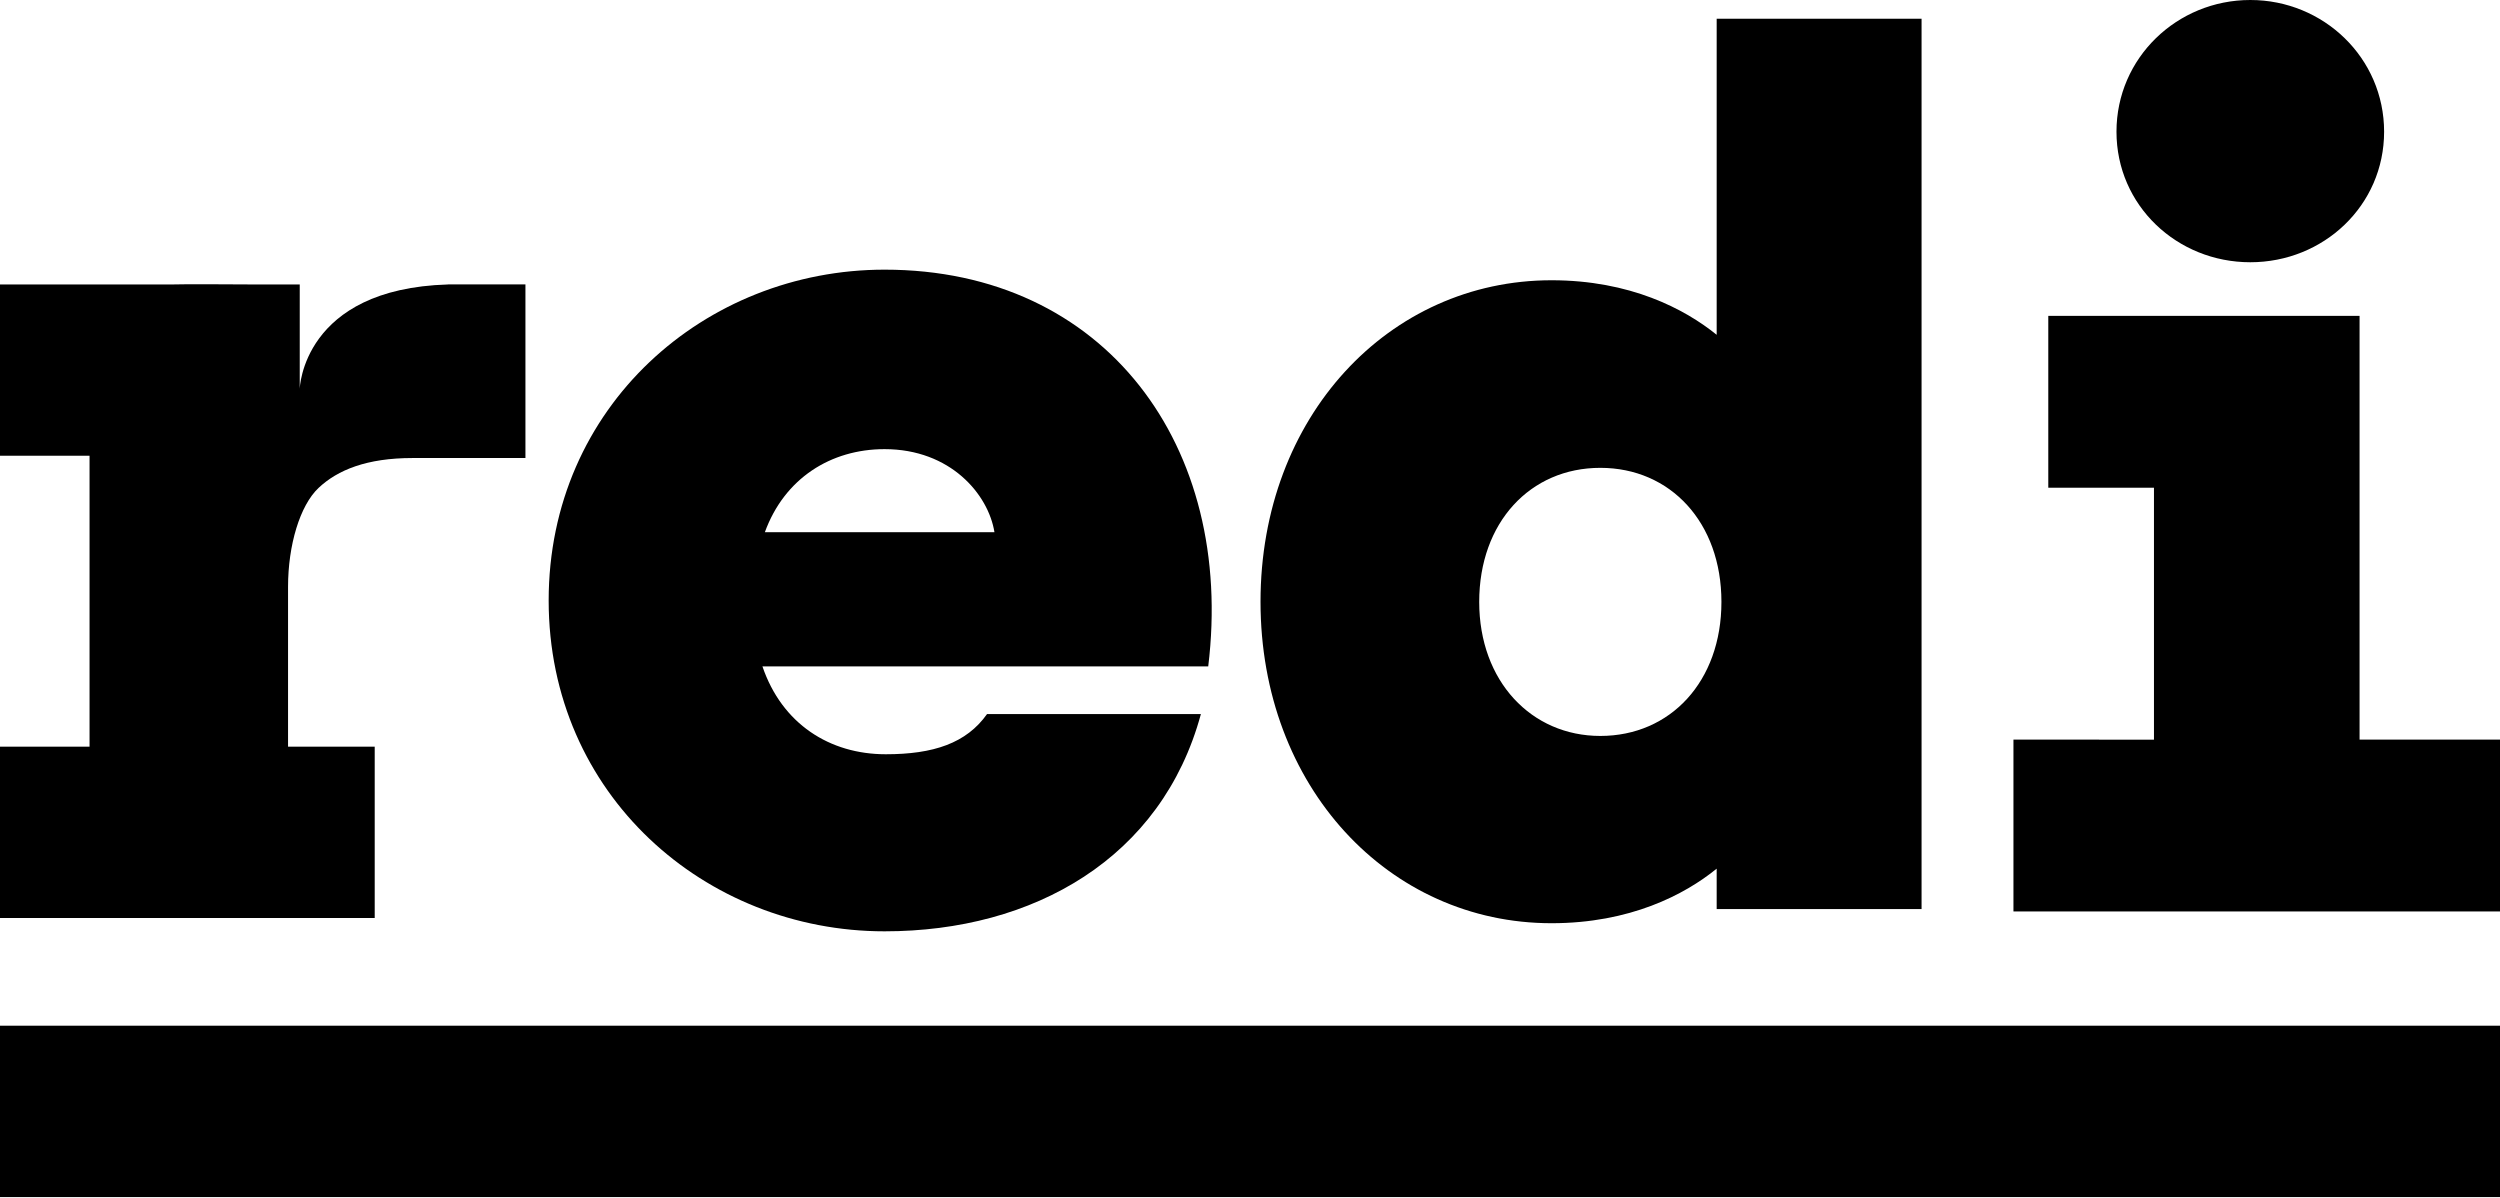
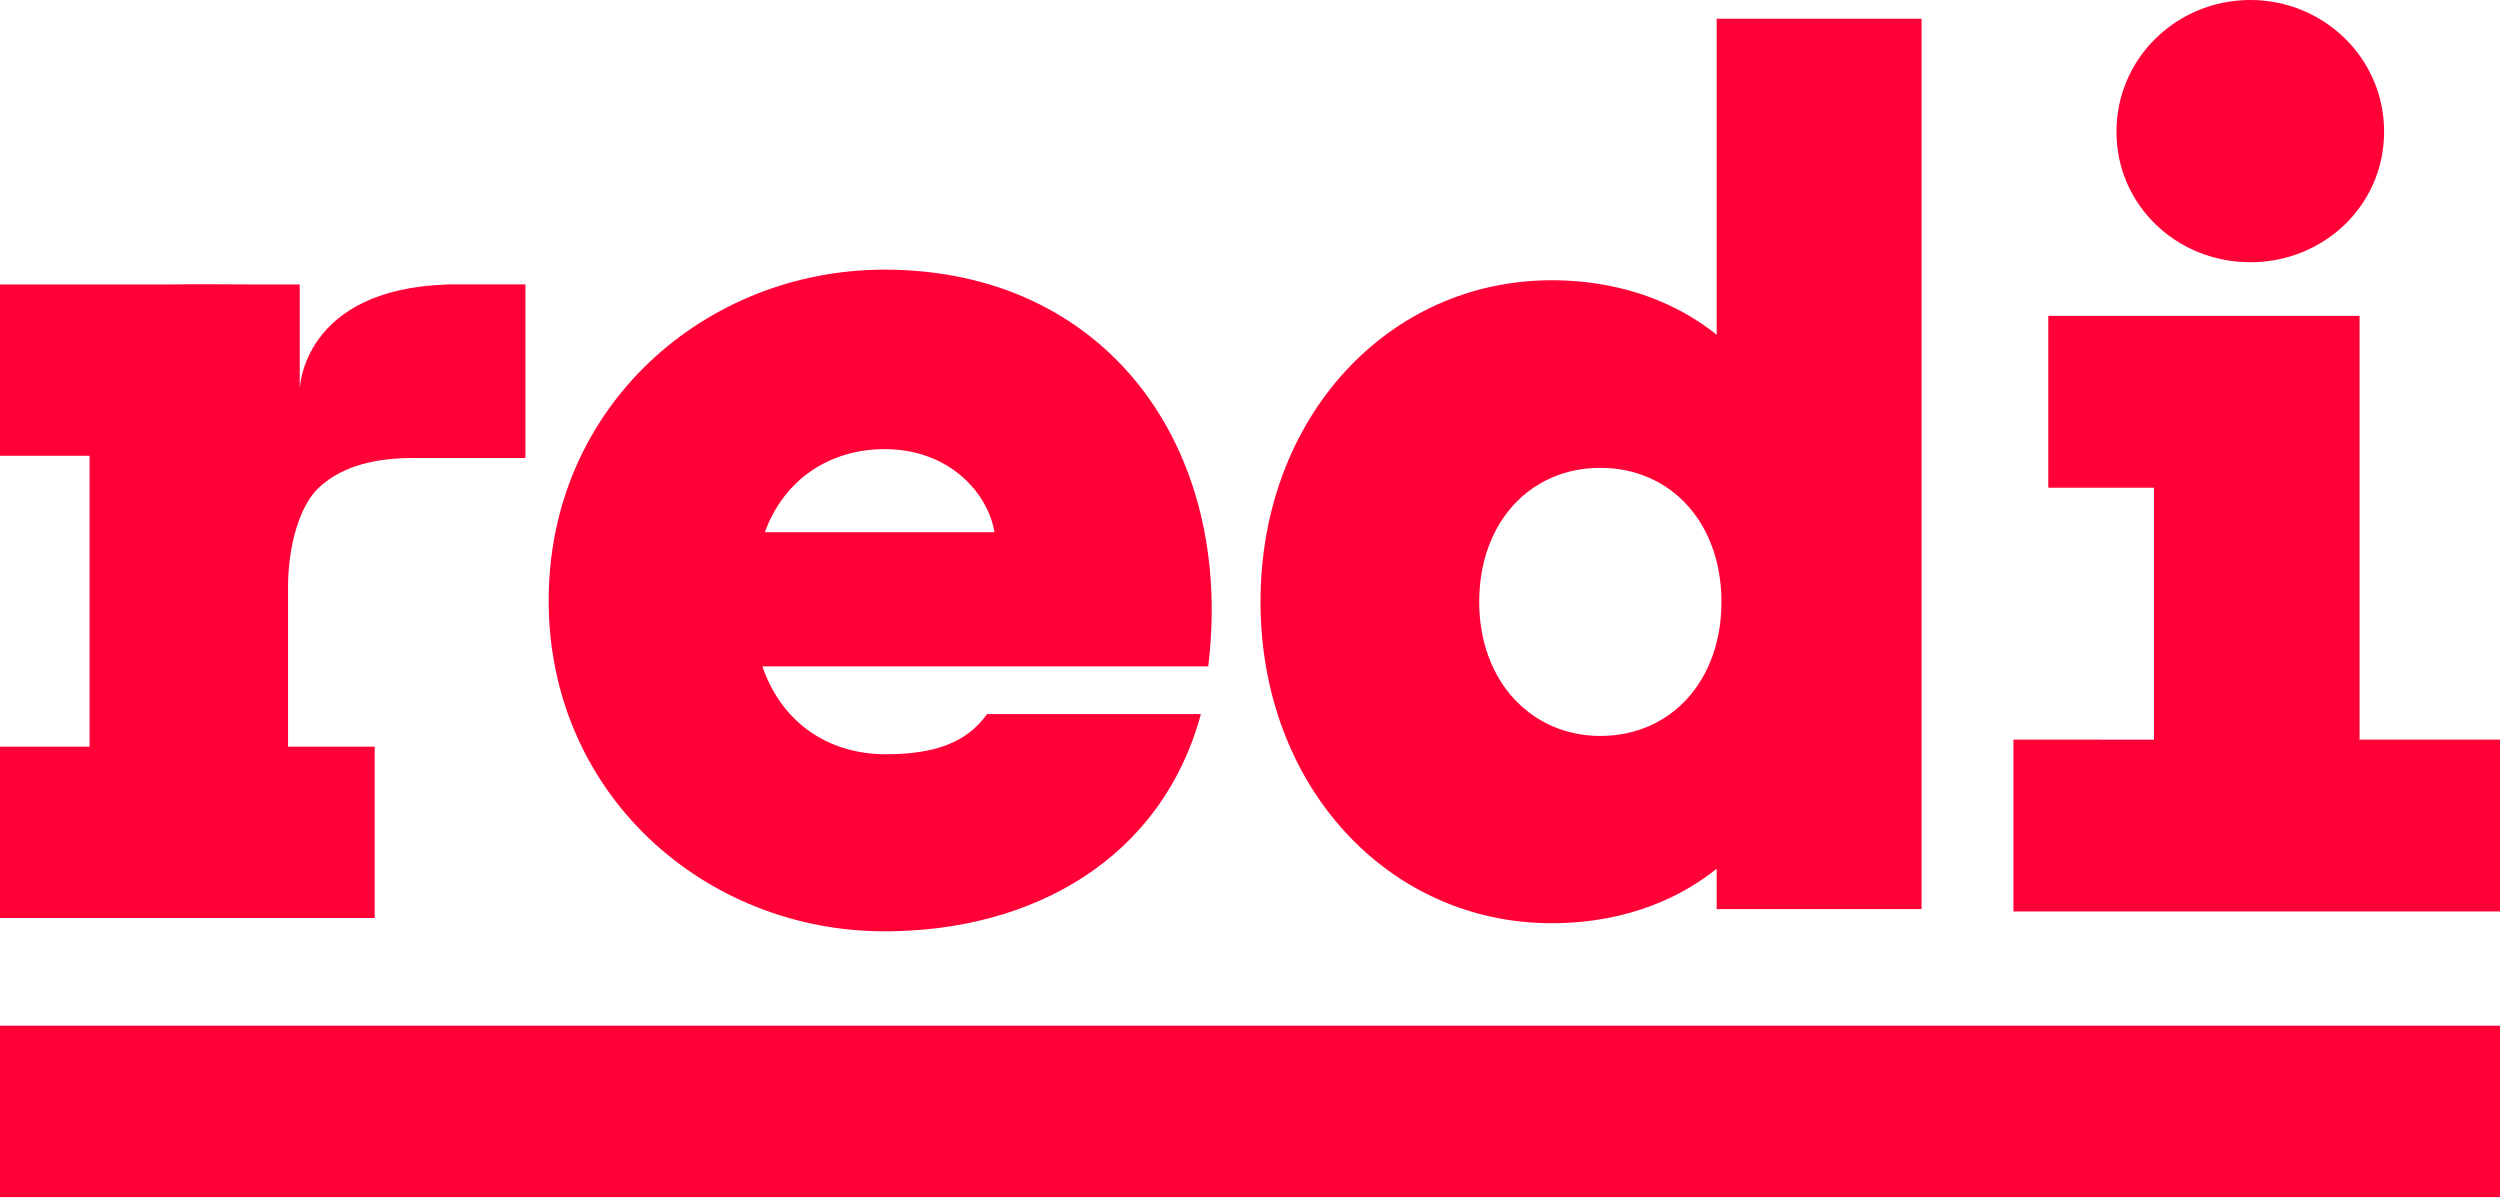
- <svg xmlns="http://www.w3.org/2000/svg" id="Layer_1" viewBox="0 0 320.78 153.6">
+ <svg xmlns="http://www.w3.org/2000/svg" id="Layer_1" viewBox="0 0 320.78 153.6" fill="#FF0037">
  <defs />
  <path class="cls-1" d="M126.66,91.62h27.43c-5.01,18.49-21.47,27.88-40.59,27.88-23.03,0-43.1-17.55-43.1-42.45s20.06-42.45,43.1-42.45c28.37,0,44.97,22.71,41.53,50.91h-57.2c2.51,7.37,8.62,11.27,15.82,11.27,6.12,0,10.35-1.41,13.01-5.17h0ZM98.14,68.29h29.46c-.78-4.86-5.64-10.66-14.1-10.66-6.9,0-12.85,3.75-15.36,10.66Z" />
  <path class="cls-1" d="M246.56,2.4v114.24h-26.29v-5.18c-4.12,3.35-11.13,7-21.19,7-20.88,0-37.34-17.51-37.34-41.25s16.46-41.25,37.34-41.25c10.06,0,17.07,3.66,21.19,7V2.4h26.29ZM205.34,94.43c9,0,15.54-7,15.54-17.2s-6.55-17.2-15.54-17.2-15.54,7-15.54,17.2,6.71,17.2,15.54,17.2Z" />
  <path class="cls-1" d="M269.34,94.91h7.04v-32.33h-13.56v-22.05h39.94v54.37h18.03v22.05h-62.44v-22.05h10.99Z" />
  <path class="cls-1" d="M288.74,0c-9.4,0-17.17,7.43-17.17,16.9s7.77,16.75,17.17,16.75,17.17-7.28,17.17-16.75-7.77-16.9-17.17-16.9Z" />
  <path class="cls-1" d="M57.49,36.5c-18.69.55-19.03,13.39-19.03,13.39v-13.39h-.34s-5.6,0-5.6,0c-3.63-.01-8.29-.06-10.42,0H0v21.98h11.49v37.33H0v21.98h48.08v-21.98h-11.12v-20.51c0-5.35,1.52-10.43,3.91-12.69,2.45-2.31,6.19-3.84,12.07-3.84h14.48v-22.28h-9.92Z" />
  <rect class="cls-1" y="131.61" width="320.78" height="21.99" />
</svg>
